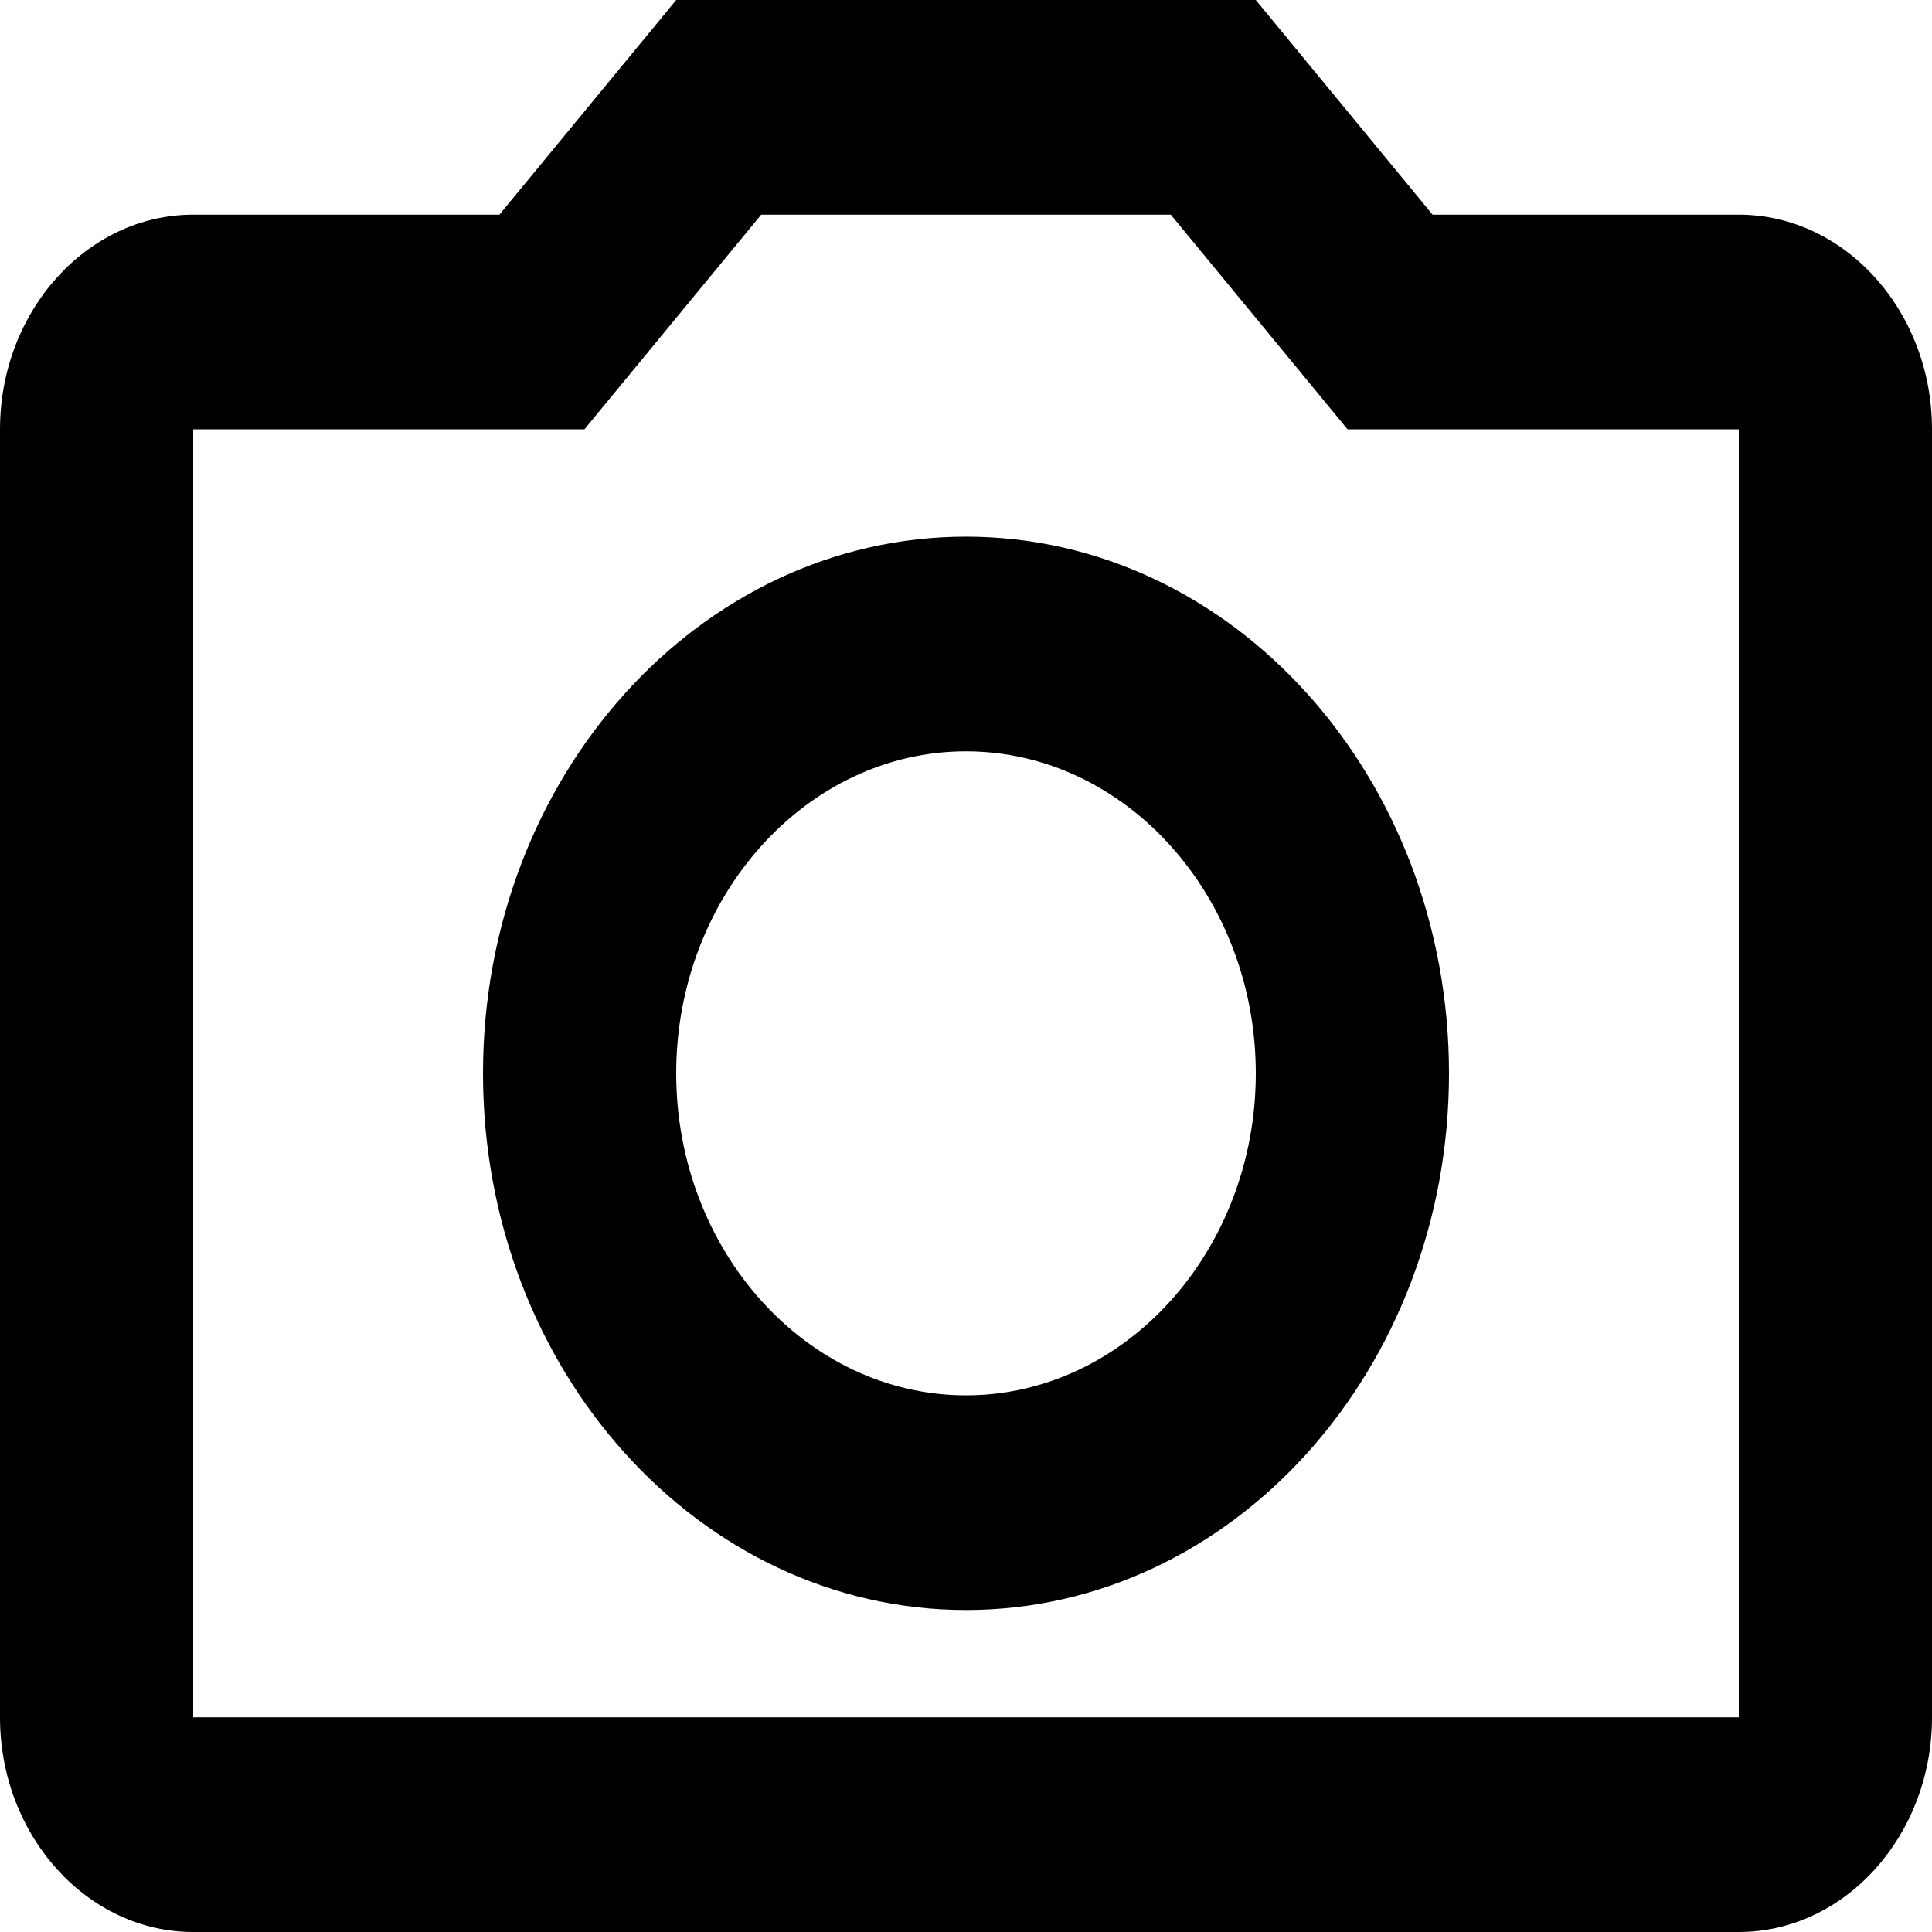
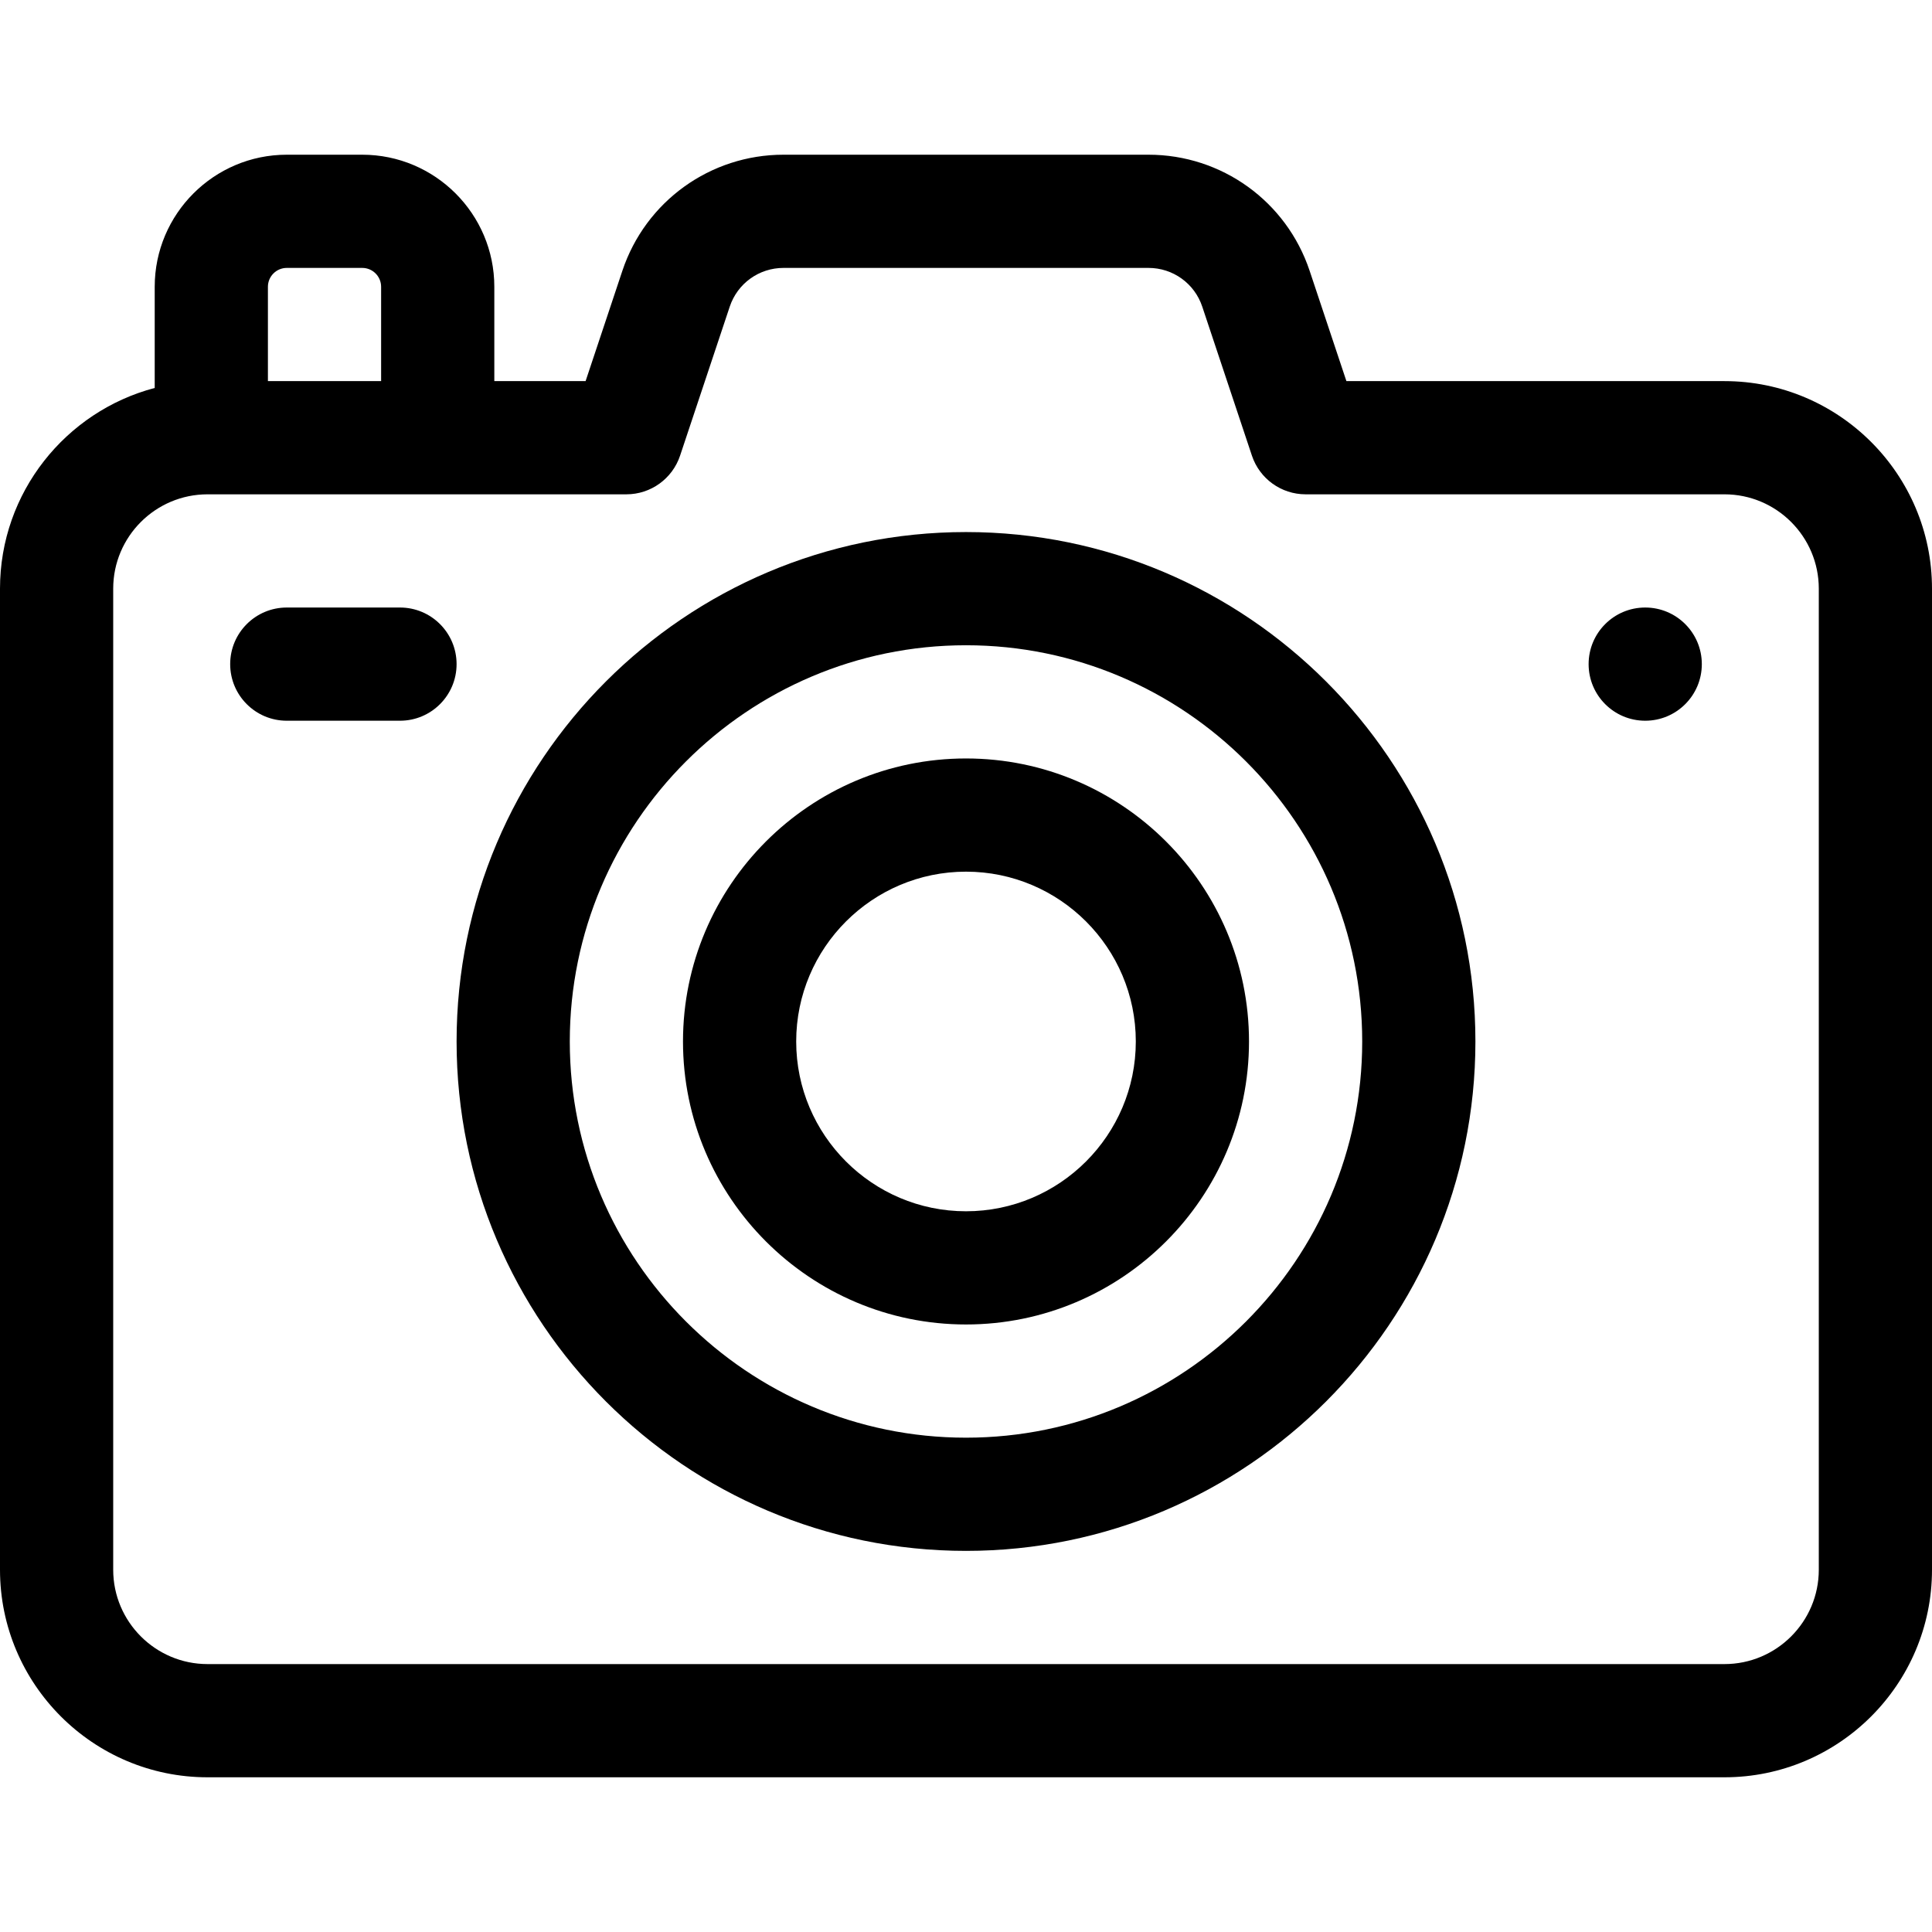
- <svg xmlns="http://www.w3.org/2000/svg" width="36" height="36" viewBox="0 0 36 36" fill="none">
-   <path d="M21.816 4L25.11 8H32.4V32H3.6V8H10.89L14.184 4H21.816ZM23.4 0H12.6L9.306 4H3.6C1.62 4 0 5.8 0 8V32C0 34.2 1.62 36 3.6 36H32.4C34.38 36 36 34.2 36 32V8C36 5.8 34.38 4 32.4 4H26.694L23.4 0ZM18 14C20.97 14 23.4 16.7 23.4 20C23.4 23.3 20.97 26 18 26C15.03 26 12.6 23.3 12.6 20C12.6 16.7 15.03 14 18 14ZM18 10C13.032 10 9 14.48 9 20C9 25.52 13.032 30 18 30C22.968 30 27 25.52 27 20C27 14.48 22.968 10 18 10Z" fill="black" />
+ <svg xmlns="http://www.w3.org/2000/svg" version="1.1" width="512" height="512" x="0" y="0" viewBox="0 0 512 512" style="enable-background:new 0 0 512 512" xml:space="preserve">
+   <g>
+     <g>
+       <path d="m457 101h-100.188l-9.743-29.23c-6.136-18.405-23.293-30.77-42.692-30.77h-96.754c-19.399 0-36.556 12.365-42.691 30.77l-9.744 29.23h-24.188v-25c0-19.299-15.701-35-35-35h-20c-19.299 0-35 15.701-35 35v26.812c-23.568 6.208-41 27.698-41 53.188v260c0 30.327 24.673 55 55 55h402c30.327 0 55-24.673 55-55v-260c0-30.327-24.673-55-55-55zm-386-25c0-2.757 2.243-5 5-5h20c2.757 0 5 2.243 5 5v25h-30zm411 340c0 13.785-11.215 25-25 25h-402c-13.785 0-25-11.215-25-25v-260c0-13.785 11.215-25 25-25h111c6.456 0 12.188-4.131 14.23-10.257l13.162-39.486c2.046-6.135 7.764-10.257 14.231-10.257h96.754c6.467 0 12.186 4.122 14.23 10.256l13.162 39.487c2.043 6.126 7.775 10.257 14.231 10.257h111c13.785 0 25 11.215 25 25z" fill="#000000" data-original="#000000" style="" />
+       <circle cx="436" cy="176" r="15" fill="#000000" data-original="#000000" style="" />
+       <path d="m106 161h-30c-8.284 0-15 6.716-15 15s6.716 15 15 15h30c8.284 0 15-6.716 15-15s-6.716-15-15-15z" fill="#000000" data-original="#000000" style="" />
+       <g>
+         <path d="m256 411c-74.439 0-135-60.561-135-135s60.561-135 135-135 135 60.561 135 135-60.561 135-135 135zm0-240c-57.897 0-105 47.103-105 105s47.103 105 105 105 105-47.103 105-105-47.103-105-105-105z" fill="#000000" data-original="#000000" style="" />
+       </g>
+       <g>
+         <path d="m256 351c-41.355 0-75-33.645-75-75s33.645-75 75-75 75 33.645 75 75-33.645 75-75 75zm0-120c-24.813 0-45 20.187-45 45s20.187 45 45 45 45-20.187 45-45-20.187-45-45-45z" fill="#000000" data-original="#000000" style="" />
+       </g>
+     </g>
+   </g>
</svg>
